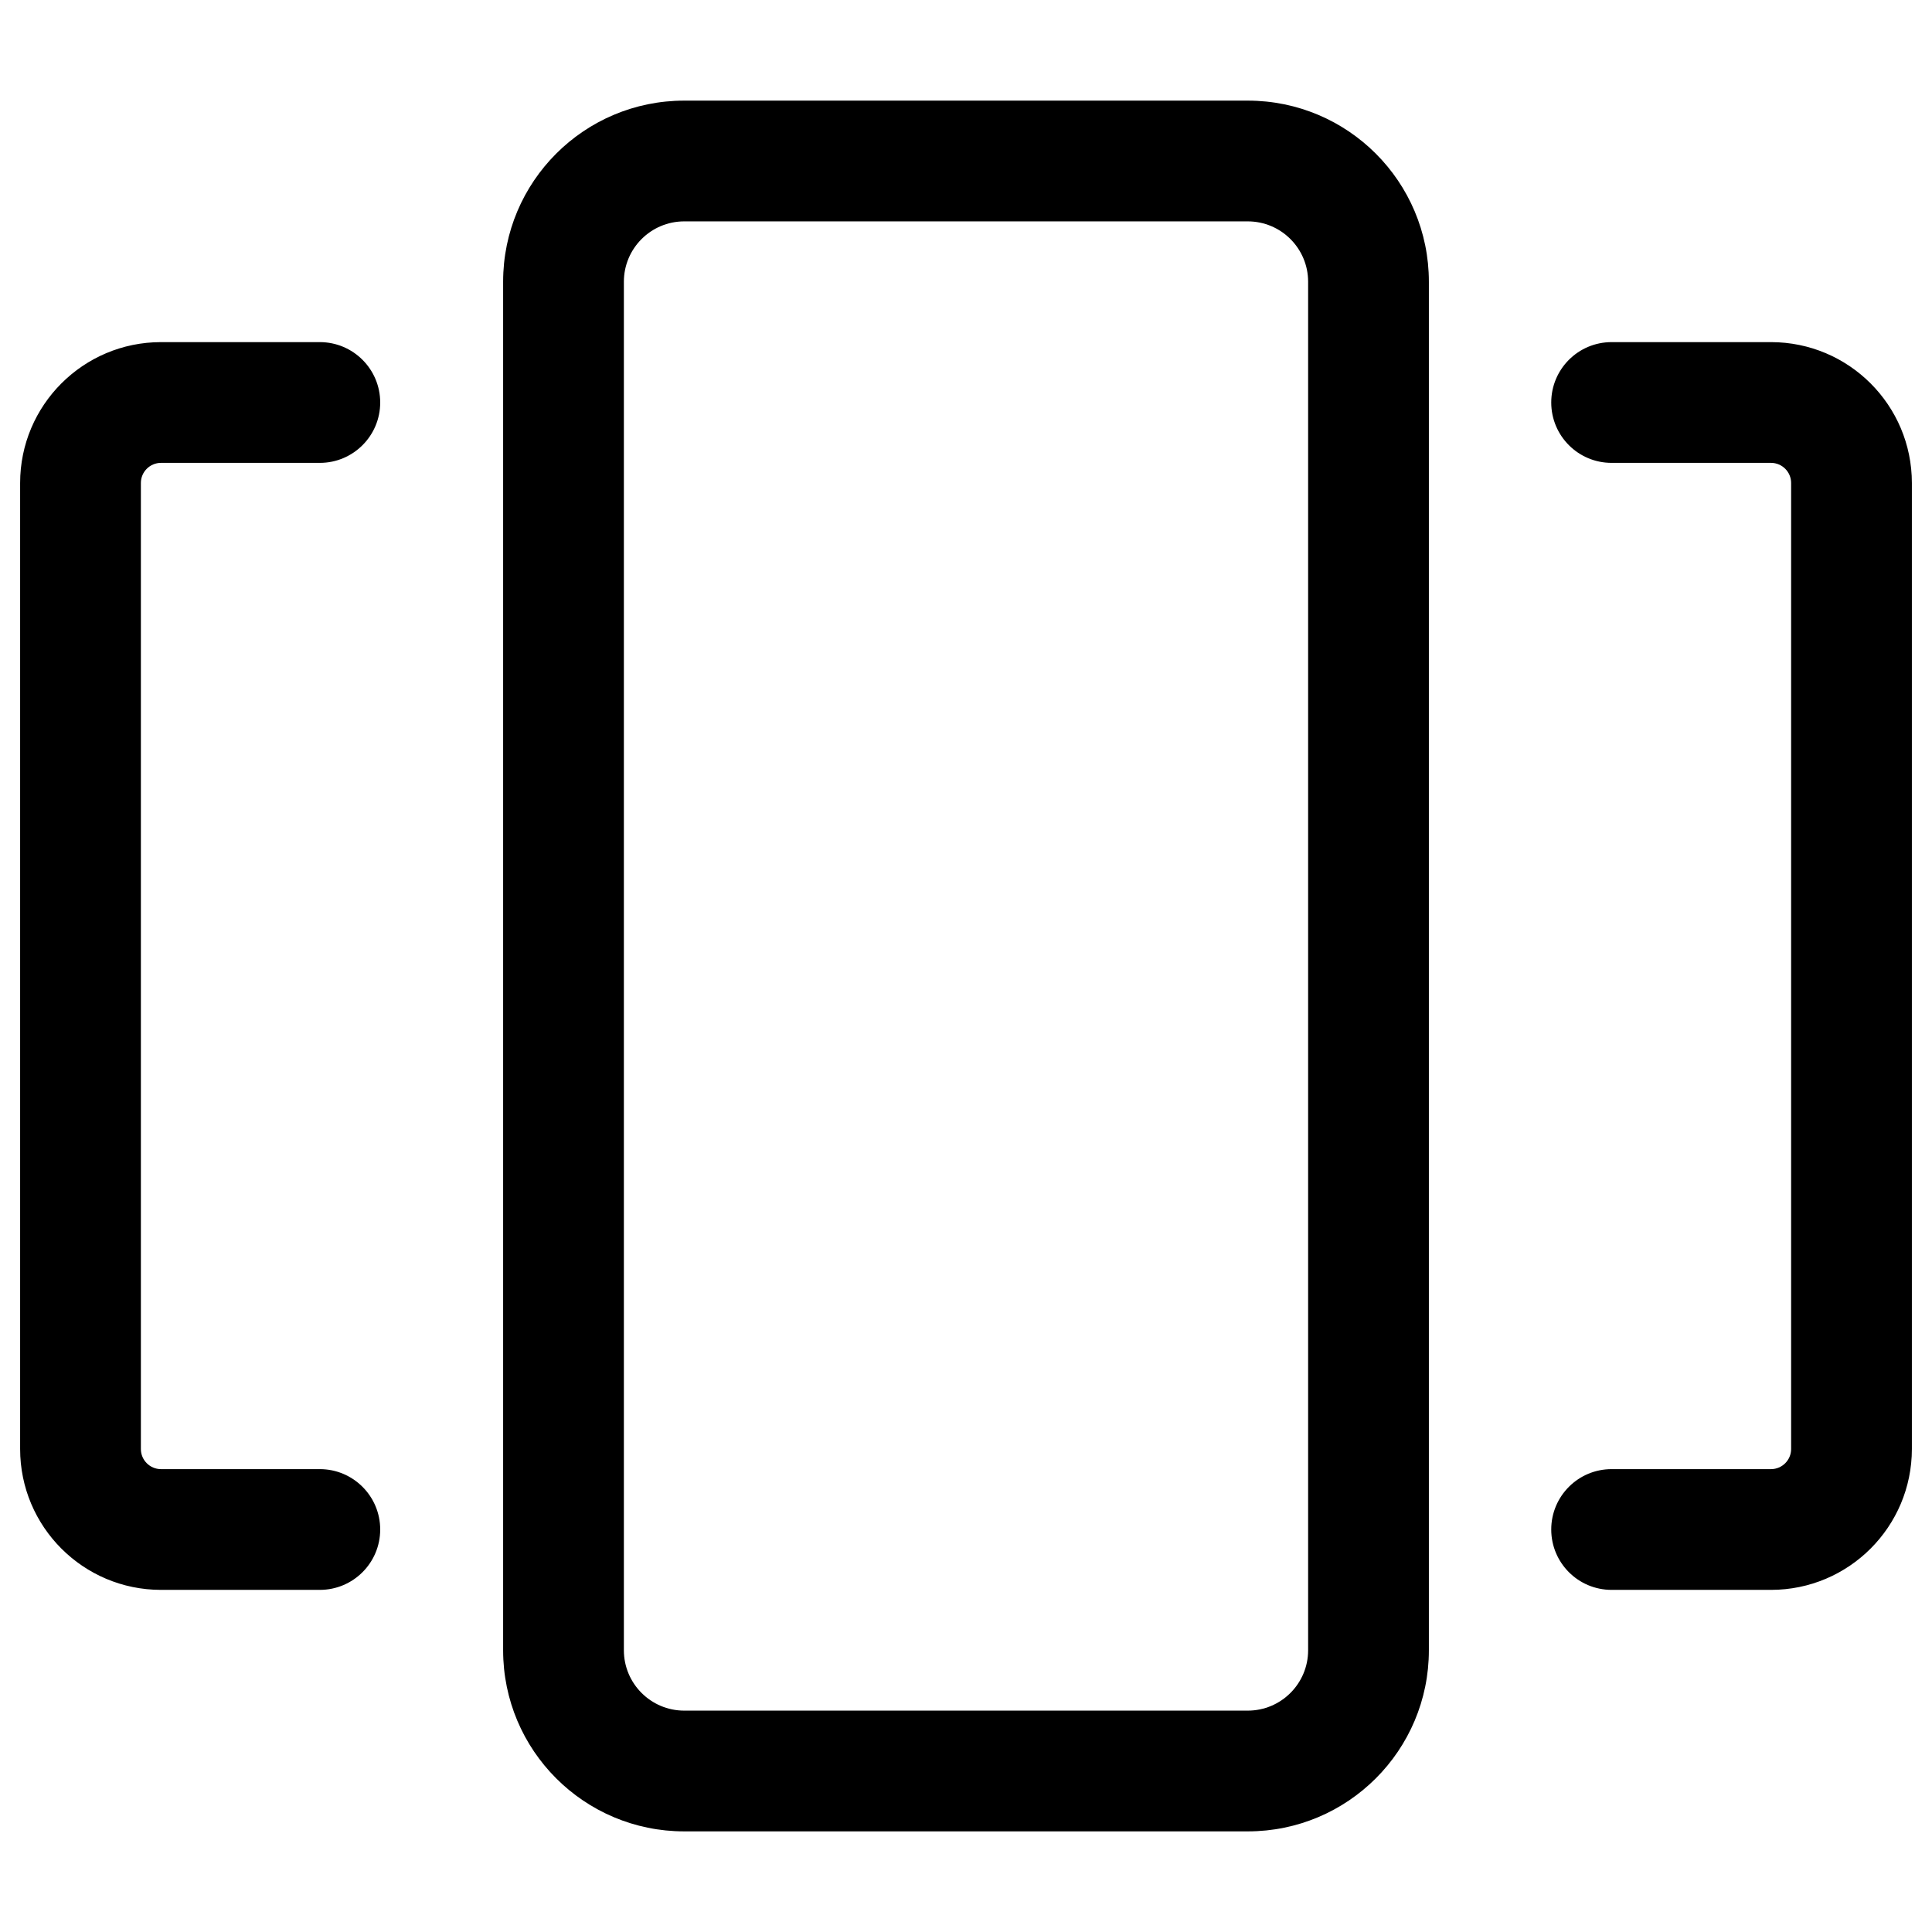
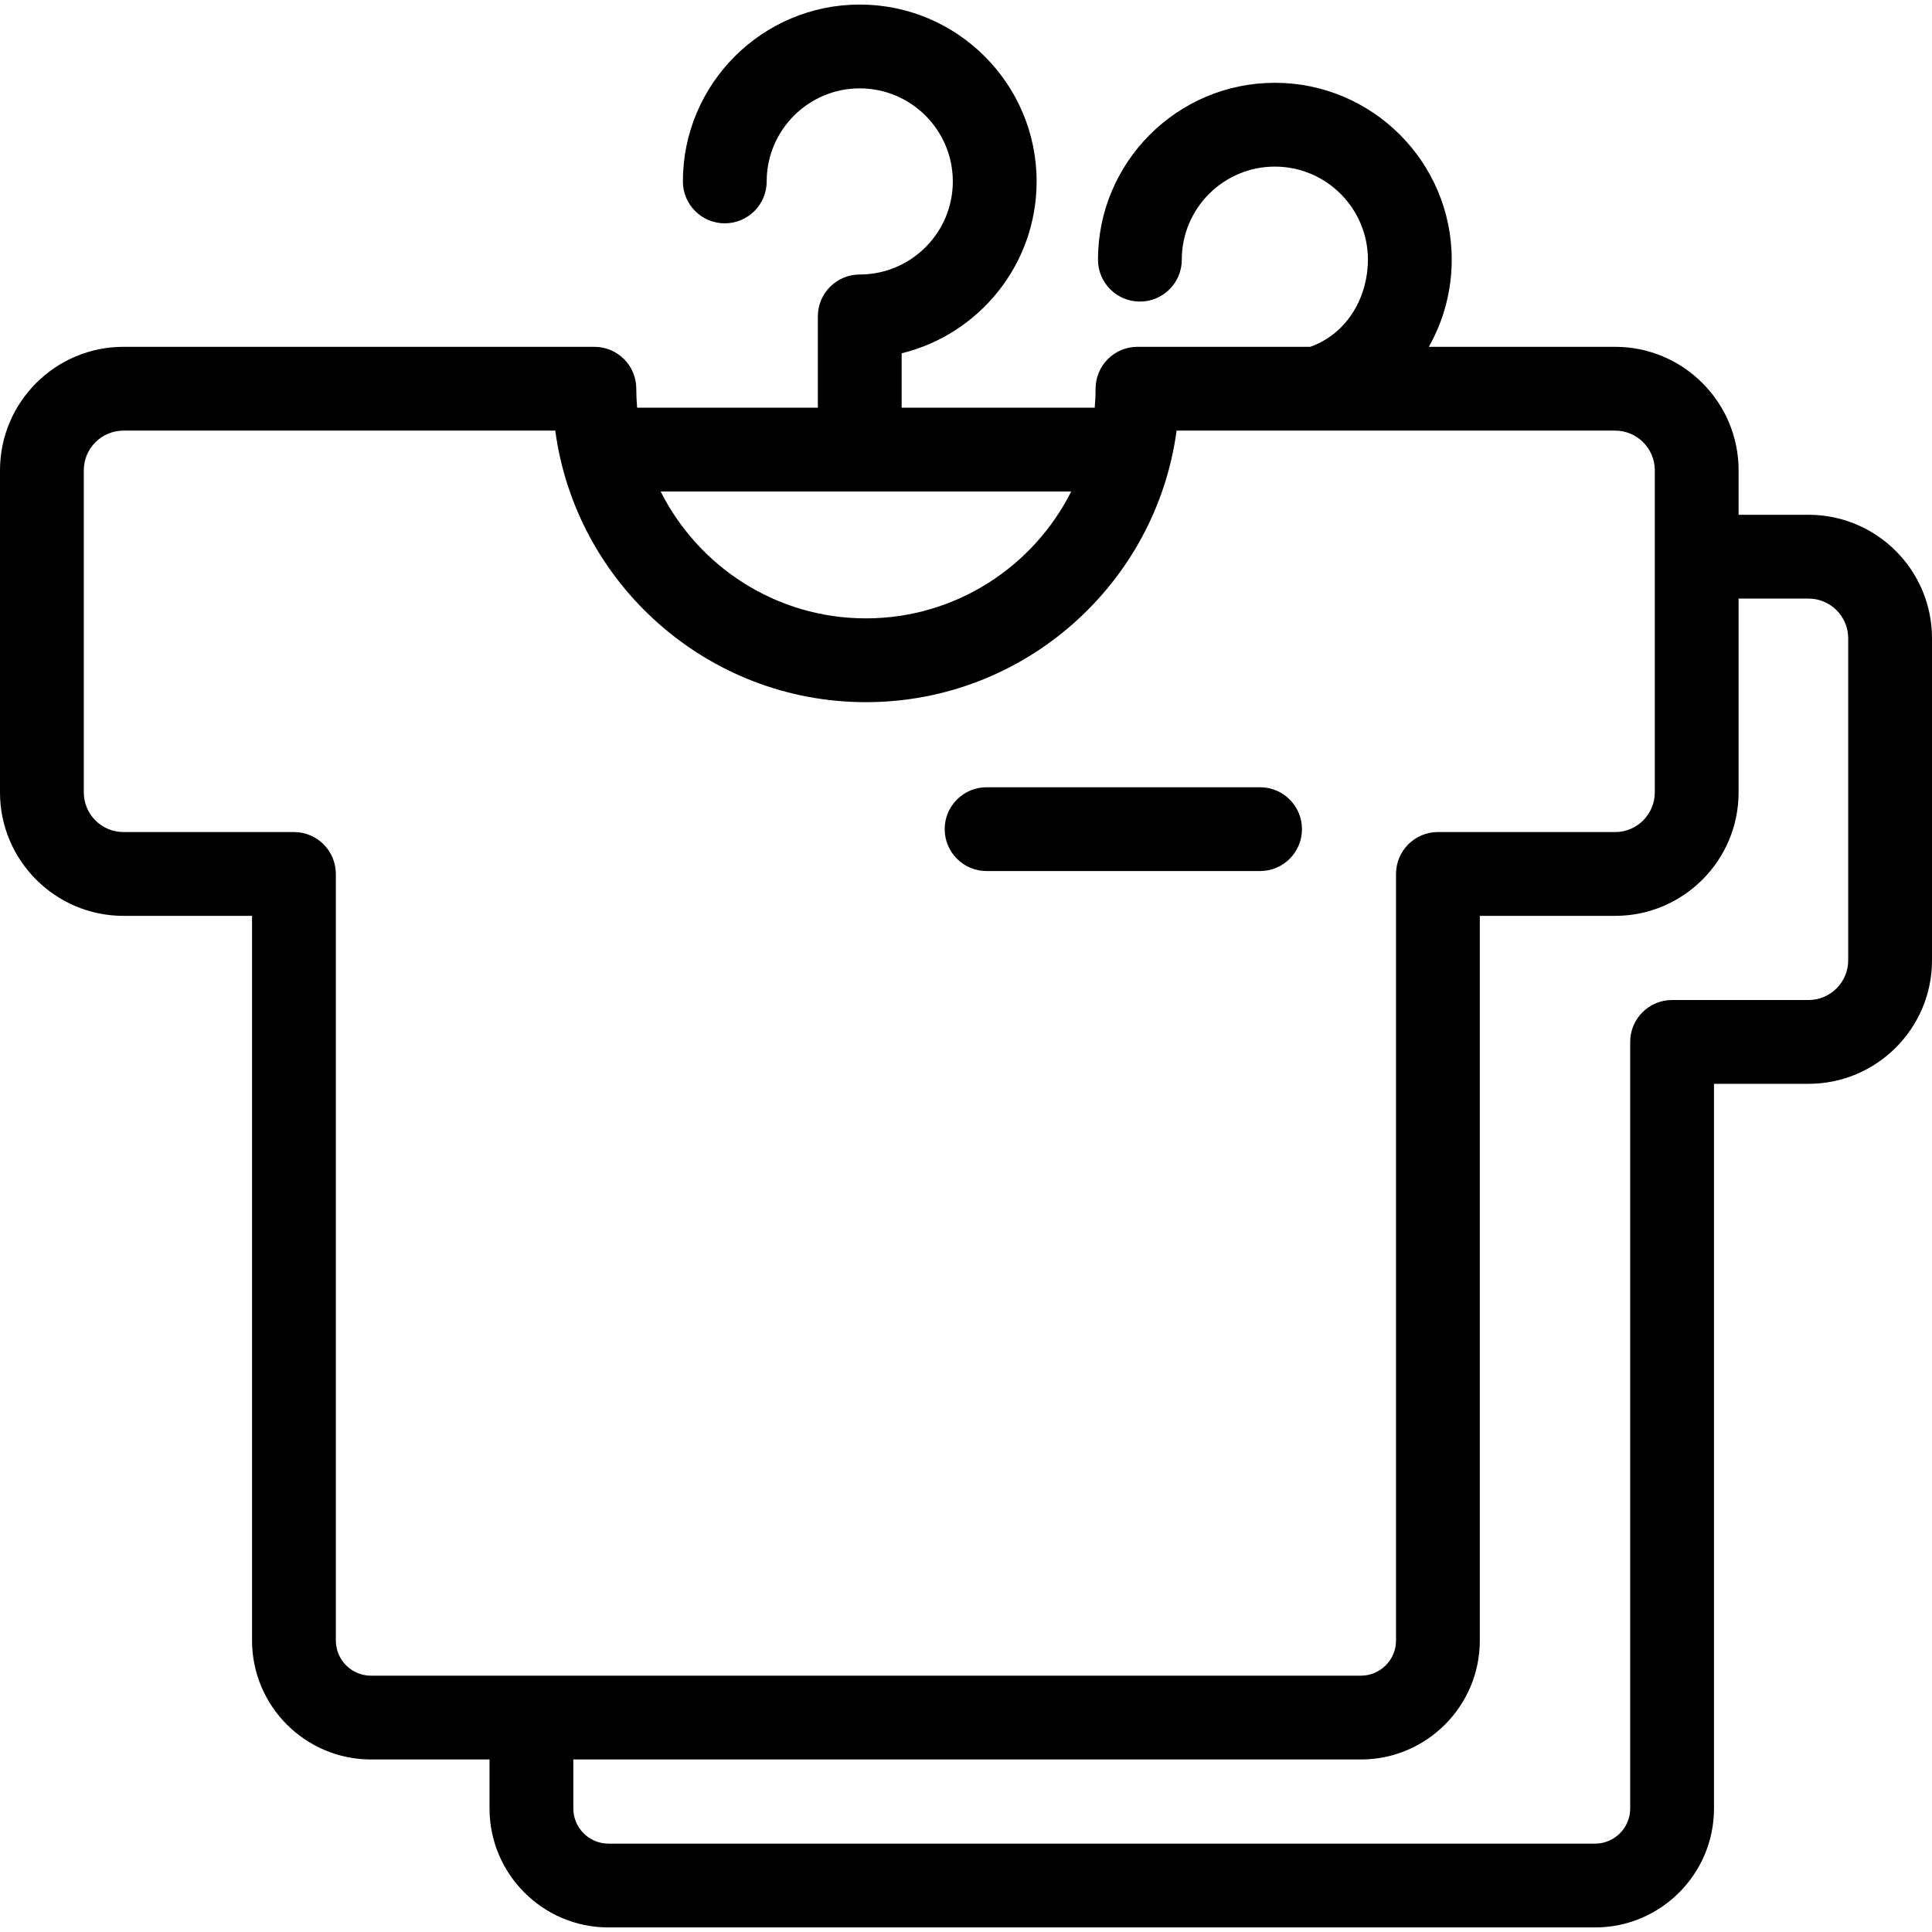
- <svg xmlns="http://www.w3.org/2000/svg" viewBox="0 0 24 24" fill="none">
+ <svg xmlns="http://www.w3.org/2000/svg" fill="#000000" height="200px" width="200px" version="1.1" id="Capa_1" viewBox="0 0 484.145 484.145" xml:space="preserve">
  <g id="SVGRepo_bgCarrier" stroke-width="0" />
  <g id="SVGRepo_tracerCarrier" stroke-linecap="round" stroke-linejoin="round" />
  <g id="SVGRepo_iconCarrier">
-     <path d="M8.5 2.75H15.5V1.25H8.5V2.75ZM16.25 3.5V20.5H17.75V3.5H16.25ZM15.5 21.25H8.5V22.75H15.5V21.25ZM7.75 20.5V3.5H6.25V20.5H7.75ZM8.5 21.25C8.086 21.25 7.75 20.914 7.75 20.5H6.25C6.25 21.743 7.257 22.75 8.5 22.75V21.25ZM16.25 20.5C16.25 20.914 15.914 21.25 15.5 21.25V22.75C16.743 22.75 17.75 21.743 17.75 20.5H16.25ZM15.5 2.75C15.914 2.75 16.25 3.086 16.25 3.5H17.75C17.75 2.257 16.743 1.25 15.5 1.25V2.75ZM8.5 1.25C7.257 1.25 6.25 2.257 6.25 3.5H7.75C7.75 3.086 8.086 2.75 8.5 2.75V1.25Z" fill="#000000" />
-     <path d="M20.02 4.25C19.605 4.25 19.27 4.586 19.27 5C19.27 5.414 19.605 5.75 20.02 5.75V4.25ZM20.02 18.25C19.605 18.25 19.27 18.586 19.27 19C19.27 19.414 19.605 19.75 20.02 19.75V18.25ZM23.75 18V6H22.25V18H23.75ZM22 19.75C22.966 19.75 23.75 18.966 23.75 18H22.25C22.25 18.138 22.138 18.25 22 18.25V19.75ZM22 5.75C22.138 5.75 22.25 5.862 22.25 6H23.75C23.75 5.034 22.966 4.25 22 4.25V5.75ZM22 4.25H20.02V5.75H22V4.25ZM20.02 19.75H22V18.25H20.02V19.75Z" fill="#000000" />
-     <path d="M3.973 5.75C4.387 5.75 4.723 5.414 4.723 5C4.723 4.586 4.387 4.25 3.973 4.25V5.75ZM3.973 19.75C4.387 19.75 4.723 19.414 4.723 19C4.723 18.586 4.387 18.25 3.973 18.25V19.75ZM1.75 18V6H0.25V18H1.75ZM2 18.25C1.862 18.25 1.75 18.138 1.75 18H0.25C0.25 18.966 1.034 19.75 2 19.75V18.25ZM2 4.25C1.034 4.25 0.25 5.034 0.25 6H1.75C1.75 5.862 1.862 5.75 2 5.75V4.25ZM2 5.75H3.973V4.25H2V5.75ZM3.973 18.25H2V19.75H3.973V18.25Z" fill="#000000" />
+     <g>
+       <path d="M315.765,197.28h-68.534c-5.799,0-10.5,4.701-10.5,10.5c0,5.799,4.701,10.5,10.5,10.5h68.534c5.799,0,10.5-4.701,10.5-10.5 C326.265,201.981,321.564,197.28,315.765,197.28z" />
+       <path d="M328.337,86.911h-43.293c-5.799,0-10.5,4.701-10.5,10.5c0,1.602-0.083,3.185-0.212,4.754h-48.384V88.53 c19.388-4.727,33.821-22.242,33.821-43.065c0-24.439-19.882-44.322-44.321-44.322c-24.439,0-44.322,19.883-44.322,44.322 c0,5.799,4.701,10.5,10.5,10.5c5.799,0,10.5-4.701,10.5-10.5c0-12.86,10.462-23.322,23.322-23.322 c12.859,0,23.321,10.462,23.321,23.322c0,12.859-10.462,23.321-23.321,23.321c-5.799,0-10.5,4.701-10.5,10.5v22.879h-45.288 c-0.129-1.569-0.212-3.152-0.212-4.754c0-5.799-4.701-10.5-10.5-10.5H30.936C13.878,86.911,0,100.789,0,117.848v80.724 c0,17.058,13.878,30.936,30.936,30.936H63.16v181.6c0,16.434,13.37,29.805,29.805,29.806h29.708v12.282 c0,16.434,13.37,29.805,29.806,29.806h247.23c16.435,0,29.806-13.371,29.806-29.806v-181.6h23.694 c17.058,0,30.936-13.878,30.936-30.936v-80.724c0-17.059-13.878-30.936-30.936-30.936H435.68v-11.152 c0-17.059-13.878-30.937-30.936-30.937h-46.69c3.687-6.521,5.737-13.991,5.737-21.84c0-24.44-19.882-44.322-44.321-44.322 c-24.439,0-44.322,19.883-44.322,44.322c0,5.799,4.701,10.5,10.5,10.5s10.5-4.701,10.5-10.5c0-12.86,10.462-23.322,23.322-23.322 c12.859,0,23.321,10.462,23.321,23.322C342.79,73.957,338.043,83.43,328.337,86.911z M268.436,123.165 c-9.468,18.833-28.964,31.794-51.441,31.794c-22.477,0-41.973-12.96-51.441-31.794H268.436z M84.16,411.107v-192.1 c0-5.799-4.701-10.5-10.5-10.5H30.936c-5.479,0-9.936-4.458-9.936-9.936v-80.724c0-5.479,4.458-9.937,9.936-9.937h108.209 c5.149,38.364,38.099,68.048,77.85,68.048c39.751,0,72.7-29.685,77.85-68.048h109.898c5.479,0,9.936,4.458,9.936,9.937v80.724 c0,5.479-4.457,9.936-9.936,9.936h-44.412c-5.799,0-10.5,4.701-10.5,10.5v192.1c0,4.855-3.951,8.806-8.806,8.806H92.966 C88.11,419.913,84.16,415.963,84.16,411.107z M463.145,240.66c0,5.479-4.457,9.936-9.936,9.936h-34.194 c-5.799,0-10.5,4.701-10.5,10.5v192.1c0,4.855-3.95,8.806-8.806,8.806H152.48c-4.856-0.001-8.807-3.951-8.807-8.806v-12.282 h197.352c16.435,0,29.806-13.371,29.806-29.806v-181.6h33.912c17.059,0,30.936-13.878,30.936-30.936v-48.572h17.529 c5.479,0,9.936,4.458,9.936,9.936V240.66z" />
+     </g>
  </g>
</svg>
